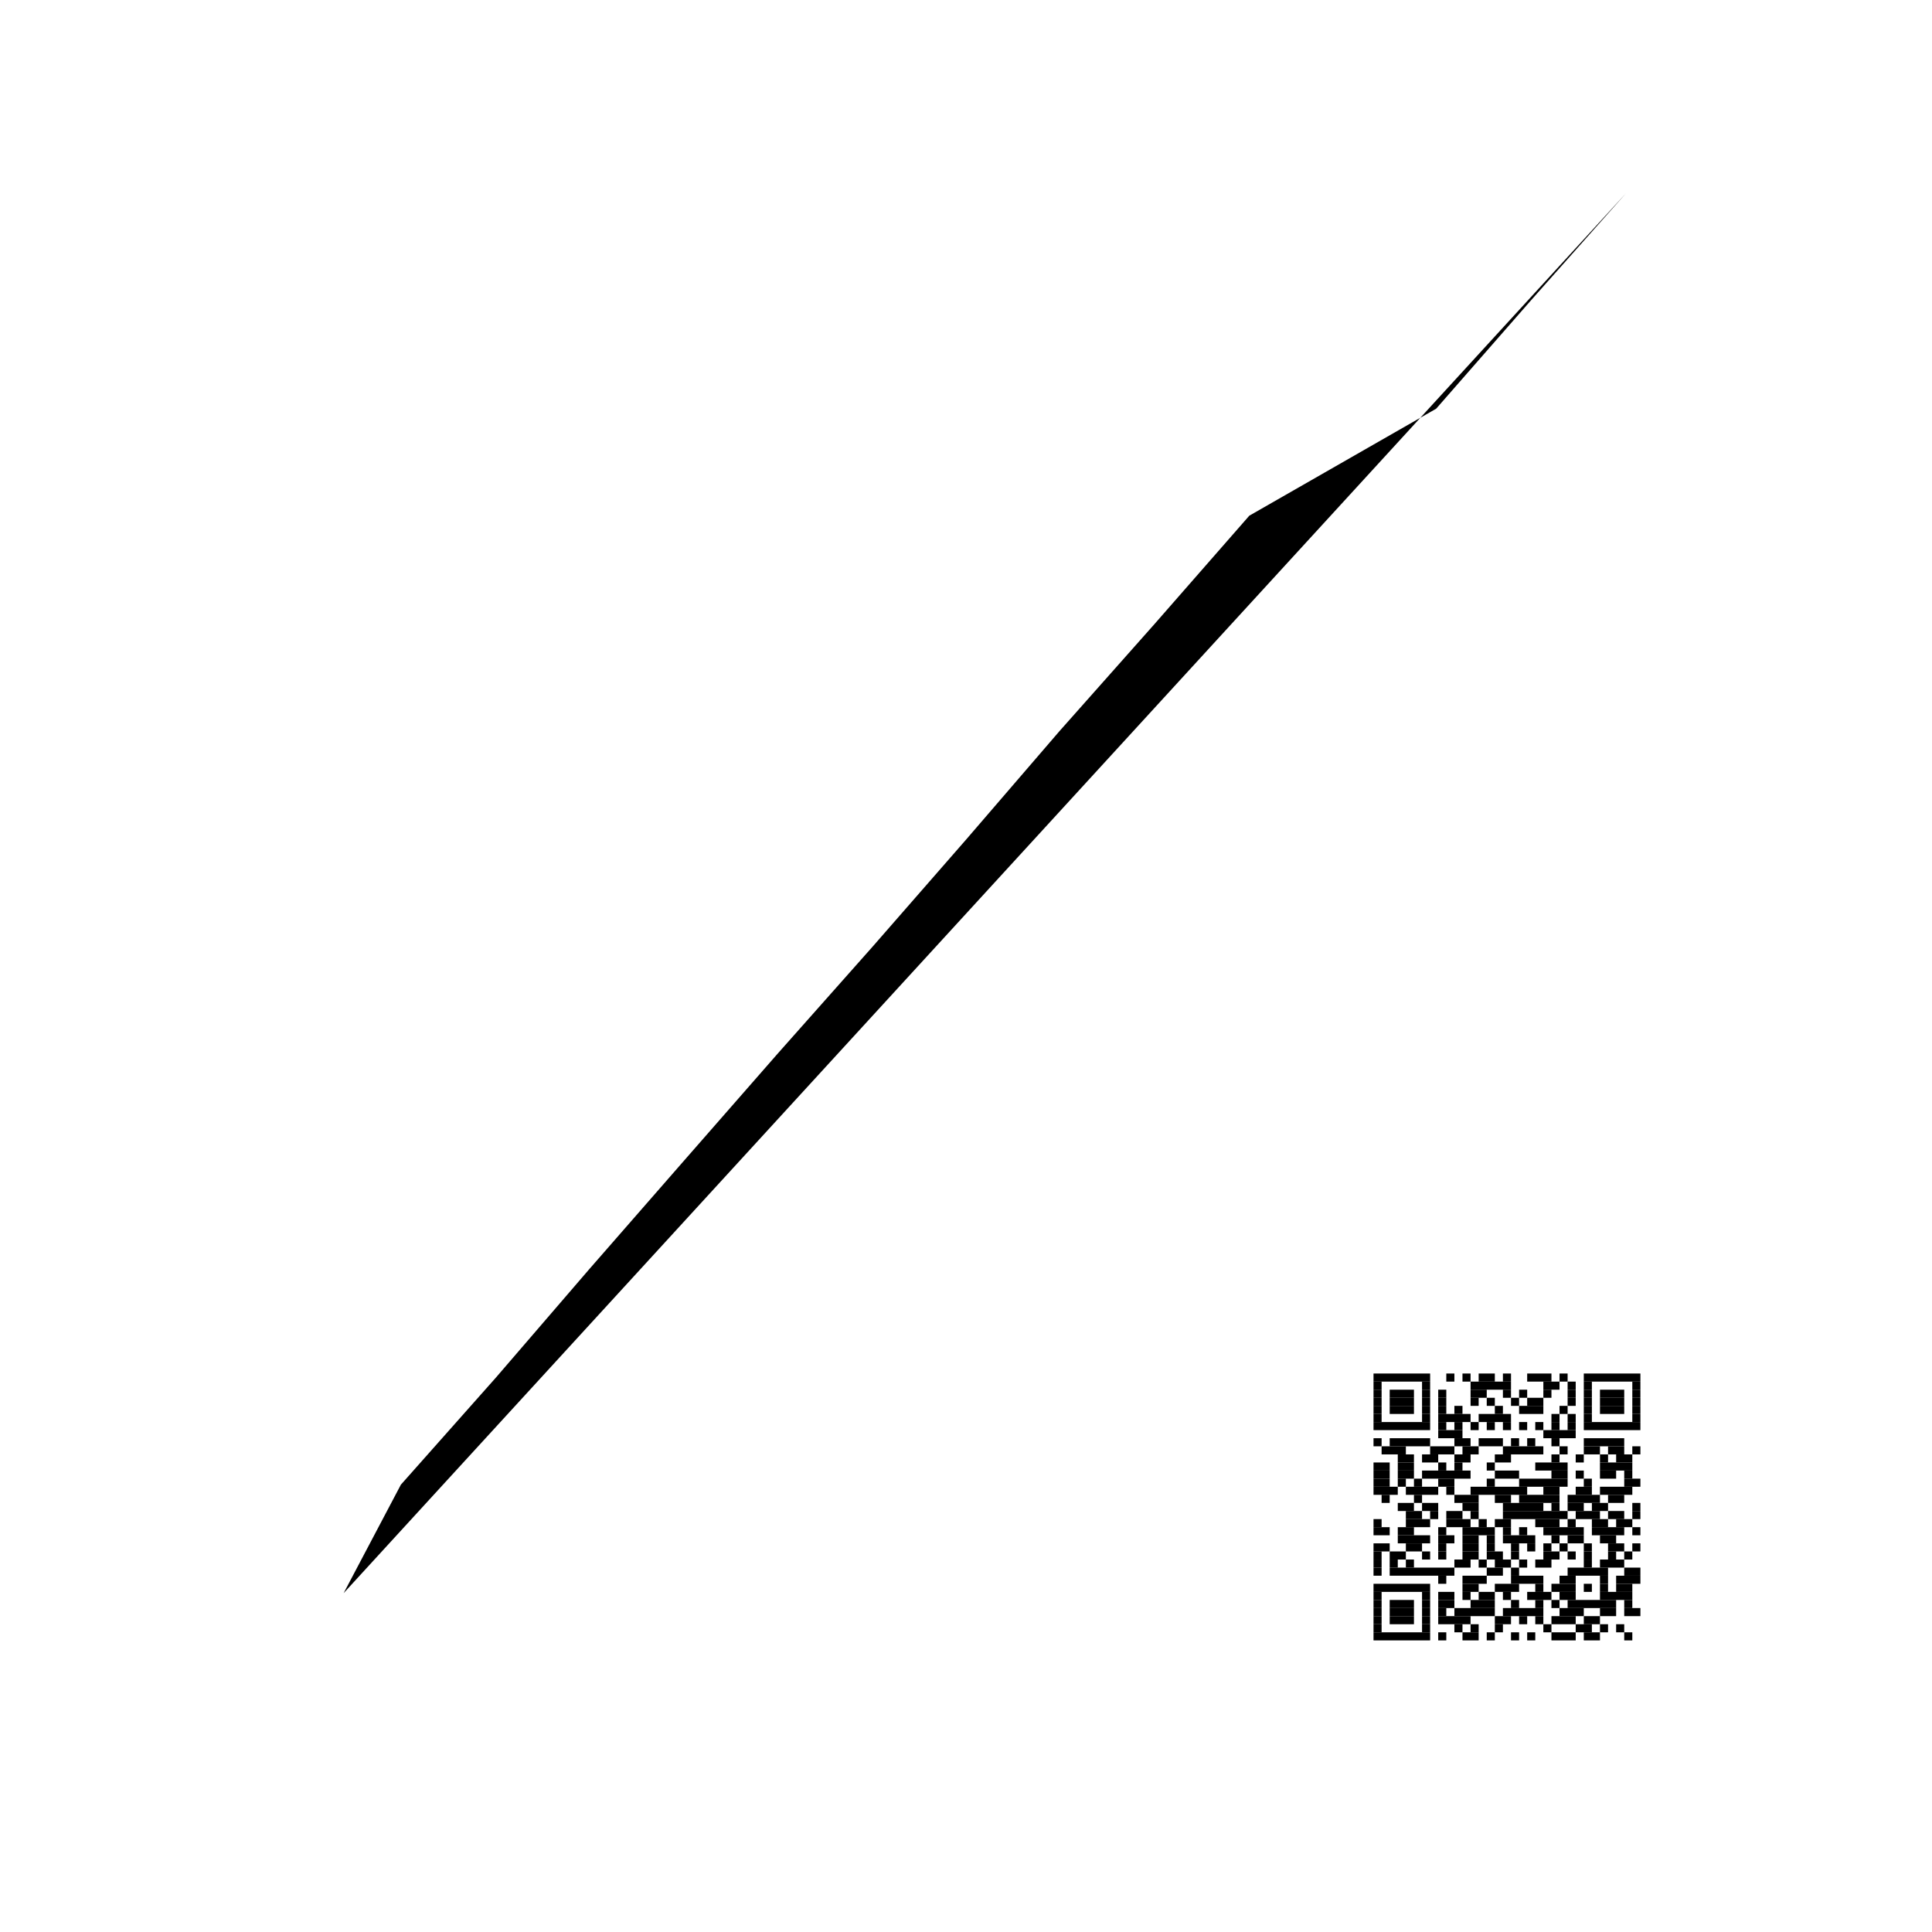
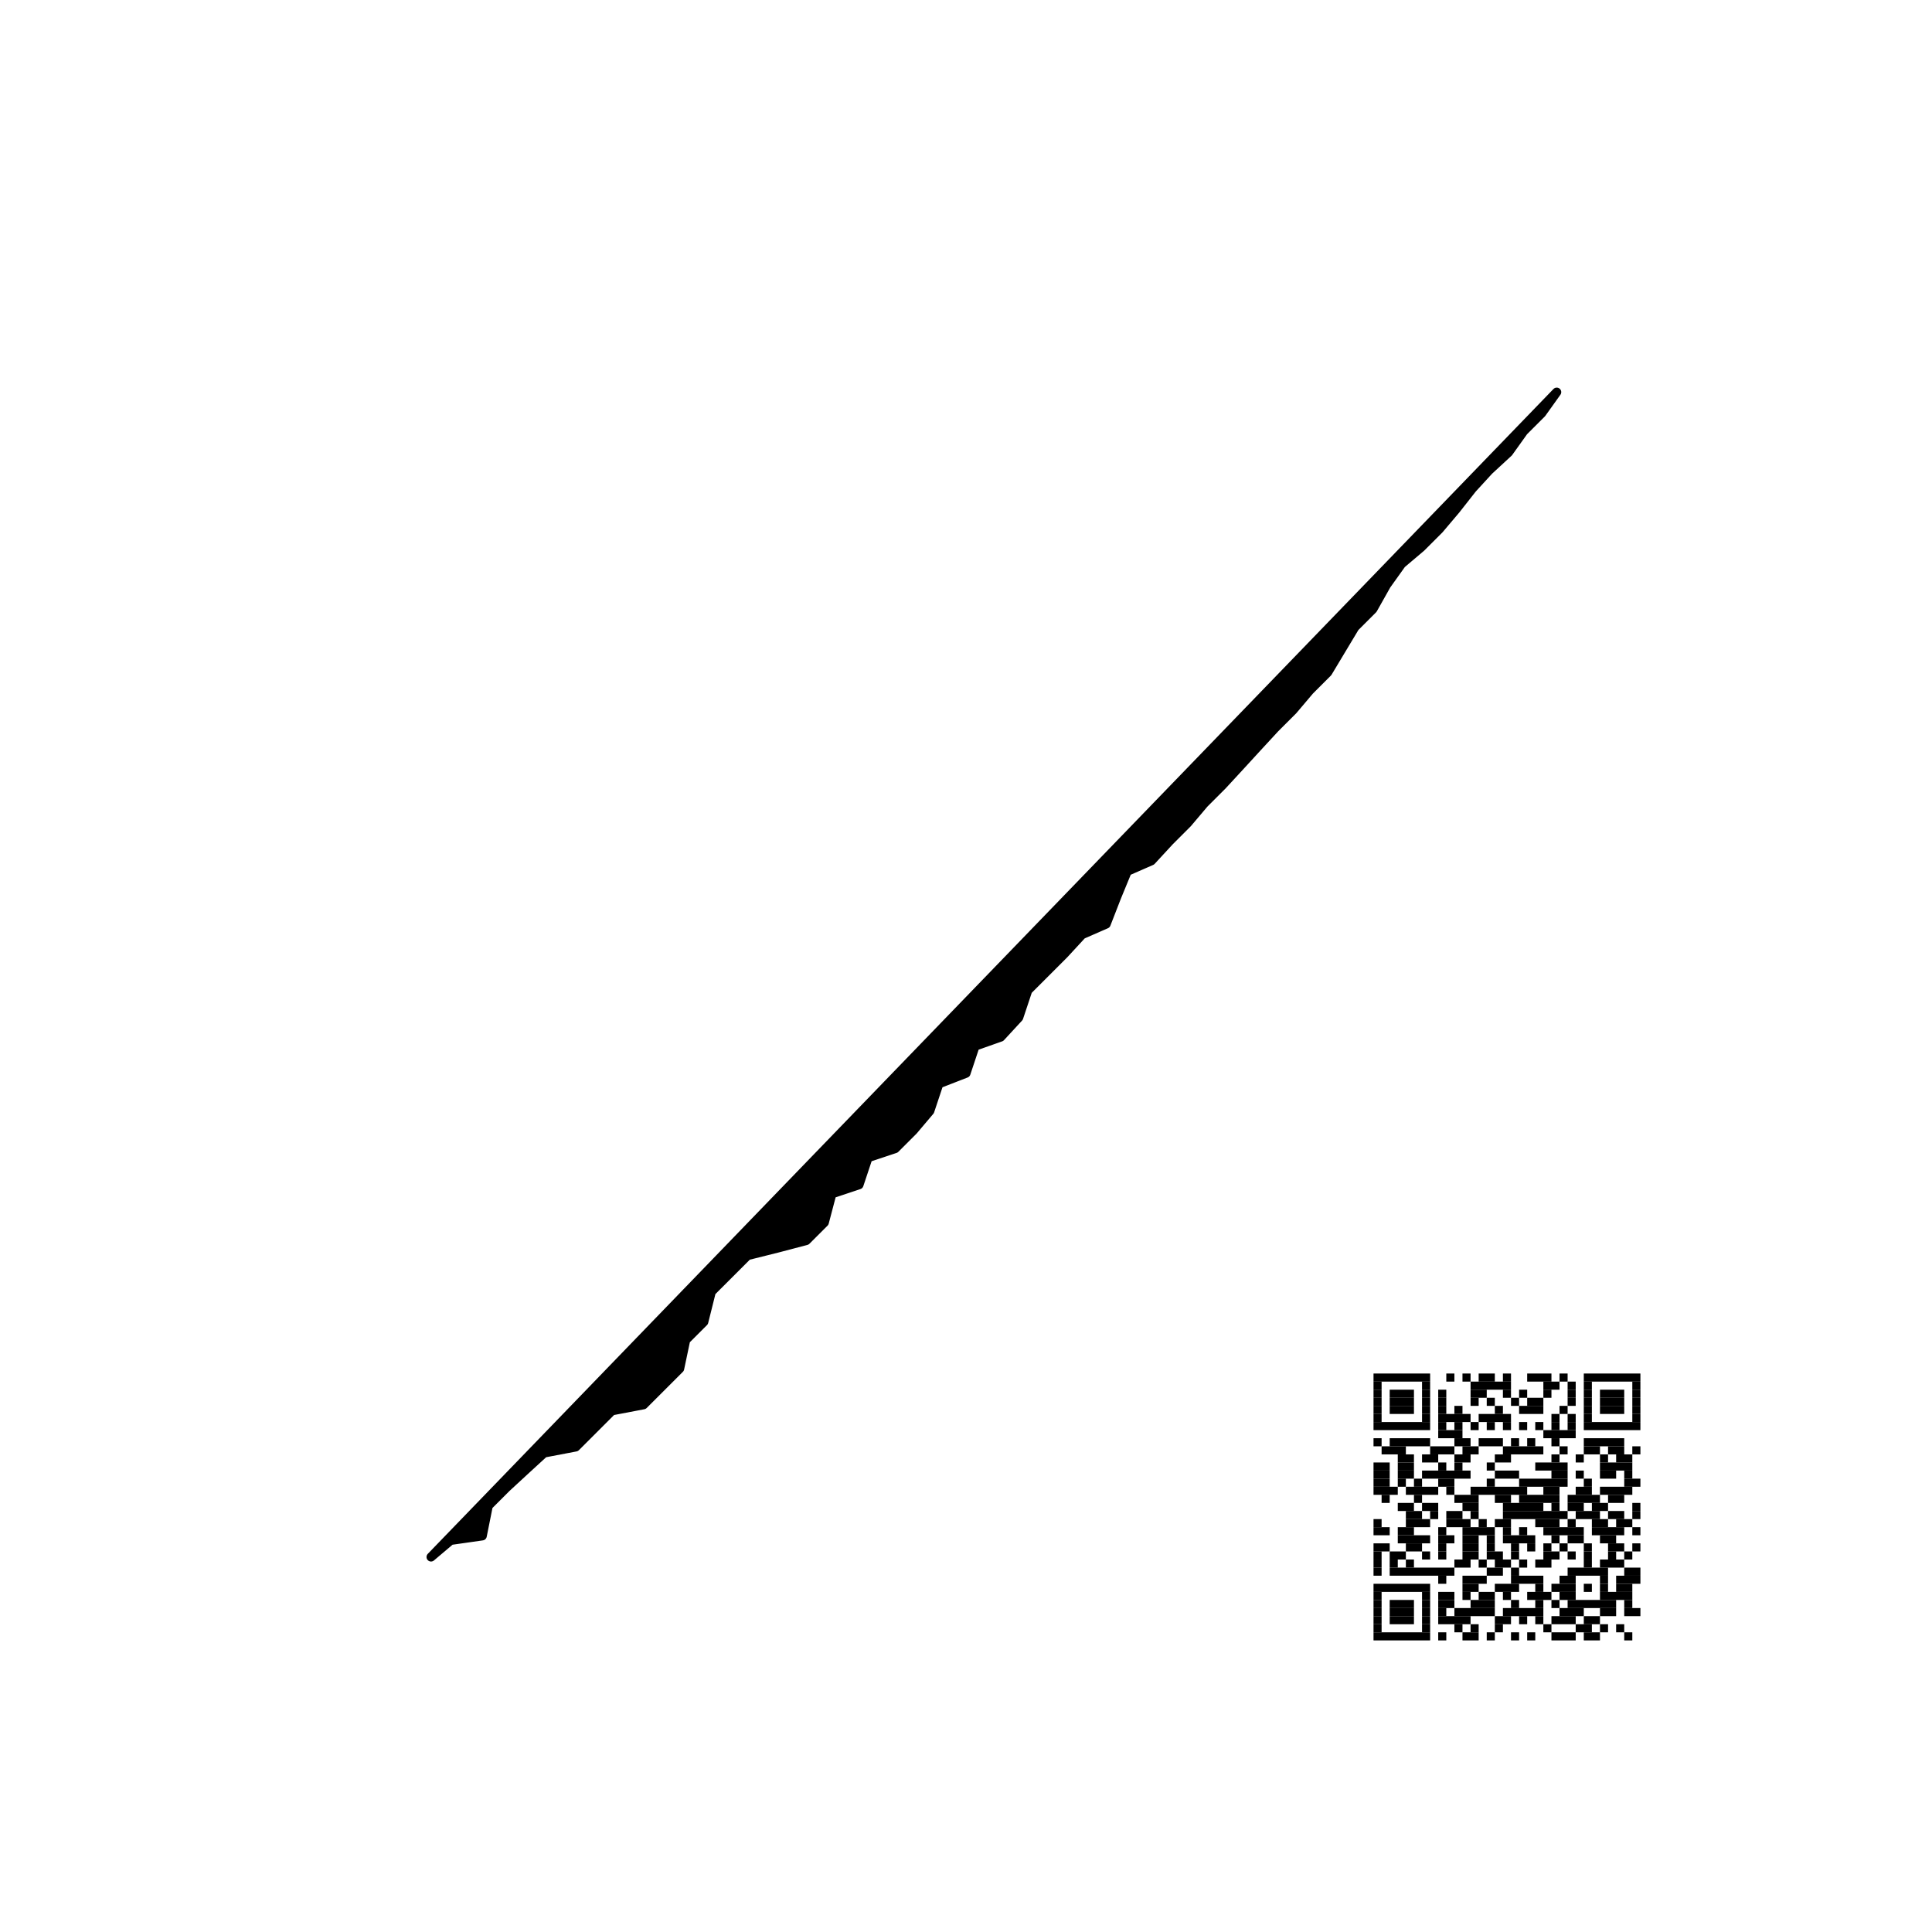
<svg xmlns="http://www.w3.org/2000/svg" viewBox="0 0 1000 1000" width="1000" height="1000">
  <g transform="translate(110 100) scale(780.0 780.0) translate(-0.0 -0.0)">
-     <path d="M 0.938 0.0 L 0.875 0.071 L 0.812 0.143 L 0.688 0.214 L 0.625 0.286 L 0.562 0.357 L 0.5 0.429 L 0.438 0.5 L 0.375 0.571 L 0.312 0.643 L 0.25 0.714 L 0.188 0.786 L 0.125 0.857 L 0.087 0.929" fill="black" />
+     <path d="M 0.145 0.905 L 0.158 0.894 L 0.179 0.891 L 0.183 0.871 L 0.195 0.859 L 0.208 0.847 L 0.22 0.836 L 0.241 0.832 L 0.253 0.82 L 0.265 0.808 L 0.286 0.804 L 0.298 0.792 L 0.31 0.78 L 0.314 0.761 L 0.326 0.749 L 0.331 0.729 L 0.343 0.717 L 0.355 0.705 L 0.375 0.7 L 0.394 0.695 L 0.406 0.683 L 0.411 0.664 L 0.429 0.658 L 0.435 0.64 L 0.453 0.634 L 0.465 0.622 L 0.476 0.609 L 0.482 0.591 L 0.5 0.584 L 0.506 0.566 L 0.523 0.56 L 0.535 0.547 L 0.541 0.529 L 0.553 0.517 L 0.565 0.505 L 0.577 0.492 L 0.593 0.485 L 0.6 0.467 L 0.607 0.45 L 0.623 0.443 L 0.635 0.43 L 0.647 0.418 L 0.658 0.405 L 0.67 0.393 L 0.682 0.38 L 0.693 0.368 L 0.705 0.355 L 0.717 0.343 L 0.728 0.33 L 0.74 0.318 L 0.749 0.303 L 0.758 0.288 L 0.77 0.276 L 0.779 0.26 L 0.789 0.246 L 0.802 0.235 L 0.814 0.223 L 0.825 0.21 L 0.836 0.196 L 0.847 0.184 L 0.86 0.172 L 0.87 0.158 L 0.882 0.146 L 0.892 0.132 Z" fill="black" stroke="black" stroke-width="0.006" stroke-linejoin="round" stroke-linecap="round" />
  </g>
  <g transform="translate(690 690) scale(0.5232558 0.5232558) translate(-0.0 -0.0)">
    <rect x="40" y="40" width="56" height="8" />
    <rect x="112" y="40" width="8" height="8" />
    <rect x="128" y="40" width="8" height="8" />
    <rect x="144" y="40" width="16" height="8" />
    <rect x="168" y="40" width="8" height="8" />
    <rect x="192" y="40" width="24" height="8" />
    <rect x="224" y="40" width="8" height="8" />
    <rect x="248" y="40" width="56" height="8" />
    <rect x="40" y="48" width="8" height="8" />
    <rect x="88" y="48" width="8" height="8" />
    <rect x="136" y="48" width="40" height="8" />
    <rect x="208" y="48" width="16" height="8" />
    <rect x="232" y="48" width="8" height="8" />
    <rect x="248" y="48" width="8" height="8" />
    <rect x="296" y="48" width="8" height="8" />
    <rect x="40" y="56" width="8" height="8" />
    <rect x="56" y="56" width="24" height="8" />
    <rect x="88" y="56" width="8" height="8" />
    <rect x="104" y="56" width="8" height="8" />
    <rect x="136" y="56" width="16" height="8" />
    <rect x="168" y="56" width="8" height="8" />
    <rect x="184" y="56" width="8" height="8" />
    <rect x="208" y="56" width="8" height="8" />
    <rect x="232" y="56" width="8" height="8" />
    <rect x="248" y="56" width="8" height="8" />
    <rect x="264" y="56" width="24" height="8" />
    <rect x="296" y="56" width="8" height="8" />
    <rect x="40" y="64" width="8" height="8" />
    <rect x="56" y="64" width="24" height="8" />
    <rect x="88" y="64" width="8" height="8" />
    <rect x="104" y="64" width="8" height="8" />
    <rect x="136" y="64" width="8" height="8" />
    <rect x="152" y="64" width="8" height="8" />
    <rect x="176" y="64" width="8" height="8" />
    <rect x="192" y="64" width="16" height="8" />
    <rect x="232" y="64" width="8" height="8" />
    <rect x="248" y="64" width="8" height="8" />
    <rect x="264" y="64" width="24" height="8" />
    <rect x="296" y="64" width="8" height="8" />
    <rect x="40" y="72" width="8" height="8" />
    <rect x="56" y="72" width="24" height="8" />
    <rect x="88" y="72" width="8" height="8" />
    <rect x="104" y="72" width="8" height="8" />
    <rect x="120" y="72" width="8" height="8" />
    <rect x="160" y="72" width="8" height="8" />
    <rect x="184" y="72" width="24" height="8" />
    <rect x="224" y="72" width="8" height="8" />
    <rect x="248" y="72" width="8" height="8" />
    <rect x="264" y="72" width="24" height="8" />
    <rect x="296" y="72" width="8" height="8" />
    <rect x="40" y="80" width="8" height="8" />
    <rect x="88" y="80" width="8" height="8" />
    <rect x="104" y="80" width="32" height="8" />
    <rect x="144" y="80" width="32" height="8" />
    <rect x="216" y="80" width="8" height="8" />
    <rect x="232" y="80" width="8" height="8" />
    <rect x="248" y="80" width="8" height="8" />
    <rect x="296" y="80" width="8" height="8" />
    <rect x="40" y="88" width="56" height="8" />
    <rect x="104" y="88" width="8" height="8" />
    <rect x="120" y="88" width="8" height="8" />
    <rect x="136" y="88" width="8" height="8" />
    <rect x="152" y="88" width="8" height="8" />
    <rect x="168" y="88" width="8" height="8" />
    <rect x="184" y="88" width="8" height="8" />
    <rect x="200" y="88" width="8" height="8" />
    <rect x="216" y="88" width="8" height="8" />
    <rect x="232" y="88" width="8" height="8" />
    <rect x="248" y="88" width="56" height="8" />
    <rect x="104" y="96" width="24" height="8" />
    <rect x="208" y="96" width="32" height="8" />
    <rect x="40" y="104" width="8" height="8" />
    <rect x="56" y="104" width="40" height="8" />
    <rect x="120" y="104" width="16" height="8" />
    <rect x="144" y="104" width="24" height="8" />
    <rect x="176" y="104" width="8" height="8" />
    <rect x="192" y="104" width="8" height="8" />
    <rect x="216" y="104" width="8" height="8" />
    <rect x="248" y="104" width="40" height="8" />
    <rect x="48" y="112" width="24" height="8" />
    <rect x="96" y="112" width="24" height="8" />
    <rect x="128" y="112" width="16" height="8" />
    <rect x="168" y="112" width="40" height="8" />
    <rect x="224" y="112" width="8" height="8" />
    <rect x="248" y="112" width="16" height="8" />
    <rect x="272" y="112" width="16" height="8" />
    <rect x="296" y="112" width="8" height="8" />
    <rect x="64" y="120" width="16" height="8" />
    <rect x="88" y="120" width="16" height="8" />
    <rect x="120" y="120" width="16" height="8" />
    <rect x="160" y="120" width="16" height="8" />
    <rect x="216" y="120" width="8" height="8" />
    <rect x="240" y="120" width="8" height="8" />
    <rect x="264" y="120" width="8" height="8" />
    <rect x="280" y="120" width="16" height="8" />
    <rect x="40" y="128" width="16" height="8" />
    <rect x="64" y="128" width="16" height="8" />
    <rect x="104" y="128" width="8" height="8" />
    <rect x="120" y="128" width="8" height="8" />
    <rect x="152" y="128" width="8" height="8" />
    <rect x="200" y="128" width="32" height="8" />
    <rect x="264" y="128" width="32" height="8" />
    <rect x="40" y="136" width="16" height="8" />
    <rect x="64" y="136" width="16" height="8" />
    <rect x="88" y="136" width="48" height="8" />
    <rect x="160" y="136" width="24" height="8" />
    <rect x="216" y="136" width="16" height="8" />
    <rect x="240" y="136" width="8" height="8" />
    <rect x="264" y="136" width="16" height="8" />
    <rect x="288" y="136" width="8" height="8" />
    <rect x="40" y="144" width="16" height="8" />
    <rect x="64" y="144" width="8" height="8" />
    <rect x="80" y="144" width="8" height="8" />
    <rect x="104" y="144" width="16" height="8" />
    <rect x="152" y="144" width="8" height="8" />
    <rect x="184" y="144" width="48" height="8" />
    <rect x="248" y="144" width="8" height="8" />
    <rect x="288" y="144" width="16" height="8" />
    <rect x="40" y="152" width="24" height="8" />
    <rect x="72" y="152" width="32" height="8" />
    <rect x="112" y="152" width="8" height="8" />
    <rect x="136" y="152" width="56" height="8" />
    <rect x="208" y="152" width="16" height="8" />
    <rect x="240" y="152" width="16" height="8" />
    <rect x="264" y="152" width="32" height="8" />
    <rect x="48" y="160" width="8" height="8" />
    <rect x="80" y="160" width="8" height="8" />
    <rect x="120" y="160" width="24" height="8" />
    <rect x="160" y="160" width="16" height="8" />
    <rect x="184" y="160" width="40" height="8" />
    <rect x="232" y="160" width="32" height="8" />
    <rect x="272" y="160" width="16" height="8" />
    <rect x="64" y="168" width="16" height="8" />
    <rect x="88" y="168" width="16" height="8" />
    <rect x="128" y="168" width="16" height="8" />
    <rect x="168" y="168" width="40" height="8" />
    <rect x="216" y="168" width="8" height="8" />
    <rect x="232" y="168" width="16" height="8" />
    <rect x="256" y="168" width="16" height="8" />
    <rect x="296" y="168" width="8" height="8" />
    <rect x="72" y="176" width="16" height="8" />
    <rect x="96" y="176" width="8" height="8" />
    <rect x="112" y="176" width="16" height="8" />
    <rect x="136" y="176" width="8" height="8" />
    <rect x="168" y="176" width="64" height="8" />
    <rect x="240" y="176" width="24" height="8" />
    <rect x="272" y="176" width="16" height="8" />
    <rect x="296" y="176" width="8" height="8" />
    <rect x="40" y="184" width="8" height="8" />
    <rect x="72" y="184" width="24" height="8" />
    <rect x="112" y="184" width="24" height="8" />
    <rect x="144" y="184" width="8" height="8" />
    <rect x="160" y="184" width="16" height="8" />
    <rect x="200" y="184" width="24" height="8" />
    <rect x="232" y="184" width="8" height="8" />
    <rect x="256" y="184" width="16" height="8" />
    <rect x="280" y="184" width="16" height="8" />
    <rect x="40" y="192" width="16" height="8" />
    <rect x="64" y="192" width="16" height="8" />
    <rect x="104" y="192" width="8" height="8" />
    <rect x="128" y="192" width="32" height="8" />
    <rect x="168" y="192" width="8" height="8" />
    <rect x="184" y="192" width="8" height="8" />
    <rect x="208" y="192" width="40" height="8" />
    <rect x="256" y="192" width="32" height="8" />
    <rect x="296" y="192" width="8" height="8" />
    <rect x="64" y="200" width="32" height="8" />
    <rect x="104" y="200" width="16" height="8" />
    <rect x="128" y="200" width="16" height="8" />
    <rect x="152" y="200" width="8" height="8" />
    <rect x="168" y="200" width="32" height="8" />
    <rect x="216" y="200" width="8" height="8" />
    <rect x="232" y="200" width="16" height="8" />
    <rect x="264" y="200" width="16" height="8" />
    <rect x="40" y="208" width="16" height="8" />
    <rect x="72" y="208" width="16" height="8" />
    <rect x="104" y="208" width="8" height="8" />
    <rect x="128" y="208" width="16" height="8" />
    <rect x="152" y="208" width="8" height="8" />
    <rect x="176" y="208" width="8" height="8" />
    <rect x="192" y="208" width="8" height="8" />
    <rect x="208" y="208" width="8" height="8" />
    <rect x="224" y="208" width="8" height="8" />
    <rect x="248" y="208" width="8" height="8" />
    <rect x="272" y="208" width="16" height="8" />
    <rect x="296" y="208" width="8" height="8" />
    <rect x="40" y="216" width="8" height="8" />
    <rect x="56" y="216" width="16" height="8" />
    <rect x="88" y="216" width="8" height="8" />
    <rect x="104" y="216" width="8" height="8" />
    <rect x="128" y="216" width="16" height="8" />
    <rect x="152" y="216" width="16" height="8" />
    <rect x="176" y="216" width="8" height="8" />
    <rect x="208" y="216" width="16" height="8" />
    <rect x="232" y="216" width="8" height="8" />
    <rect x="248" y="216" width="8" height="8" />
    <rect x="272" y="216" width="8" height="8" />
    <rect x="288" y="216" width="8" height="8" />
    <rect x="40" y="224" width="8" height="8" />
    <rect x="56" y="224" width="8" height="8" />
    <rect x="72" y="224" width="8" height="8" />
    <rect x="120" y="224" width="16" height="8" />
    <rect x="144" y="224" width="8" height="8" />
    <rect x="160" y="224" width="16" height="8" />
    <rect x="184" y="224" width="8" height="8" />
    <rect x="200" y="224" width="16" height="8" />
    <rect x="248" y="224" width="8" height="8" />
    <rect x="264" y="224" width="24" height="8" />
    <rect x="40" y="232" width="8" height="8" />
    <rect x="56" y="232" width="64" height="8" />
    <rect x="152" y="232" width="16" height="8" />
    <rect x="176" y="232" width="8" height="8" />
    <rect x="232" y="232" width="40" height="8" />
    <rect x="288" y="232" width="16" height="8" />
    <rect x="104" y="240" width="8" height="8" />
    <rect x="128" y="240" width="24" height="8" />
    <rect x="176" y="240" width="32" height="8" />
    <rect x="224" y="240" width="16" height="8" />
    <rect x="264" y="240" width="8" height="8" />
    <rect x="280" y="240" width="24" height="8" />
    <rect x="40" y="248" width="56" height="8" />
    <rect x="128" y="248" width="16" height="8" />
    <rect x="160" y="248" width="24" height="8" />
    <rect x="200" y="248" width="8" height="8" />
    <rect x="216" y="248" width="24" height="8" />
    <rect x="248" y="248" width="8" height="8" />
    <rect x="264" y="248" width="8" height="8" />
    <rect x="280" y="248" width="16" height="8" />
    <rect x="40" y="256" width="8" height="8" />
    <rect x="88" y="256" width="8" height="8" />
    <rect x="104" y="256" width="16" height="8" />
    <rect x="128" y="256" width="8" height="8" />
    <rect x="144" y="256" width="16" height="8" />
    <rect x="168" y="256" width="8" height="8" />
    <rect x="192" y="256" width="24" height="8" />
    <rect x="224" y="256" width="16" height="8" />
    <rect x="264" y="256" width="32" height="8" />
    <rect x="40" y="264" width="8" height="8" />
    <rect x="56" y="264" width="24" height="8" />
    <rect x="88" y="264" width="8" height="8" />
    <rect x="104" y="264" width="16" height="8" />
    <rect x="136" y="264" width="24" height="8" />
    <rect x="176" y="264" width="8" height="8" />
    <rect x="200" y="264" width="8" height="8" />
    <rect x="216" y="264" width="8" height="8" />
    <rect x="232" y="264" width="48" height="8" />
    <rect x="288" y="264" width="8" height="8" />
    <rect x="40" y="272" width="8" height="8" />
    <rect x="56" y="272" width="24" height="8" />
    <rect x="88" y="272" width="8" height="8" />
    <rect x="104" y="272" width="8" height="8" />
    <rect x="120" y="272" width="40" height="8" />
    <rect x="168" y="272" width="40" height="8" />
    <rect x="224" y="272" width="24" height="8" />
    <rect x="264" y="272" width="16" height="8" />
    <rect x="288" y="272" width="16" height="8" />
    <rect x="40" y="280" width="8" height="8" />
    <rect x="56" y="280" width="24" height="8" />
    <rect x="88" y="280" width="8" height="8" />
    <rect x="104" y="280" width="32" height="8" />
    <rect x="160" y="280" width="16" height="8" />
    <rect x="184" y="280" width="8" height="8" />
    <rect x="200" y="280" width="8" height="8" />
    <rect x="216" y="280" width="24" height="8" />
    <rect x="248" y="280" width="16" height="8" />
    <rect x="40" y="288" width="8" height="8" />
    <rect x="88" y="288" width="8" height="8" />
    <rect x="120" y="288" width="8" height="8" />
    <rect x="136" y="288" width="8" height="8" />
    <rect x="160" y="288" width="8" height="8" />
    <rect x="208" y="288" width="8" height="8" />
    <rect x="240" y="288" width="16" height="8" />
    <rect x="264" y="288" width="8" height="8" />
    <rect x="280" y="288" width="8" height="8" />
    <rect x="40" y="296" width="56" height="8" />
    <rect x="104" y="296" width="8" height="8" />
    <rect x="128" y="296" width="16" height="8" />
    <rect x="152" y="296" width="8" height="8" />
    <rect x="176" y="296" width="8" height="8" />
    <rect x="192" y="296" width="8" height="8" />
    <rect x="216" y="296" width="24" height="8" />
    <rect x="248" y="296" width="16" height="8" />
    <rect x="288" y="296" width="8" height="8" />
  </g>
</svg>
